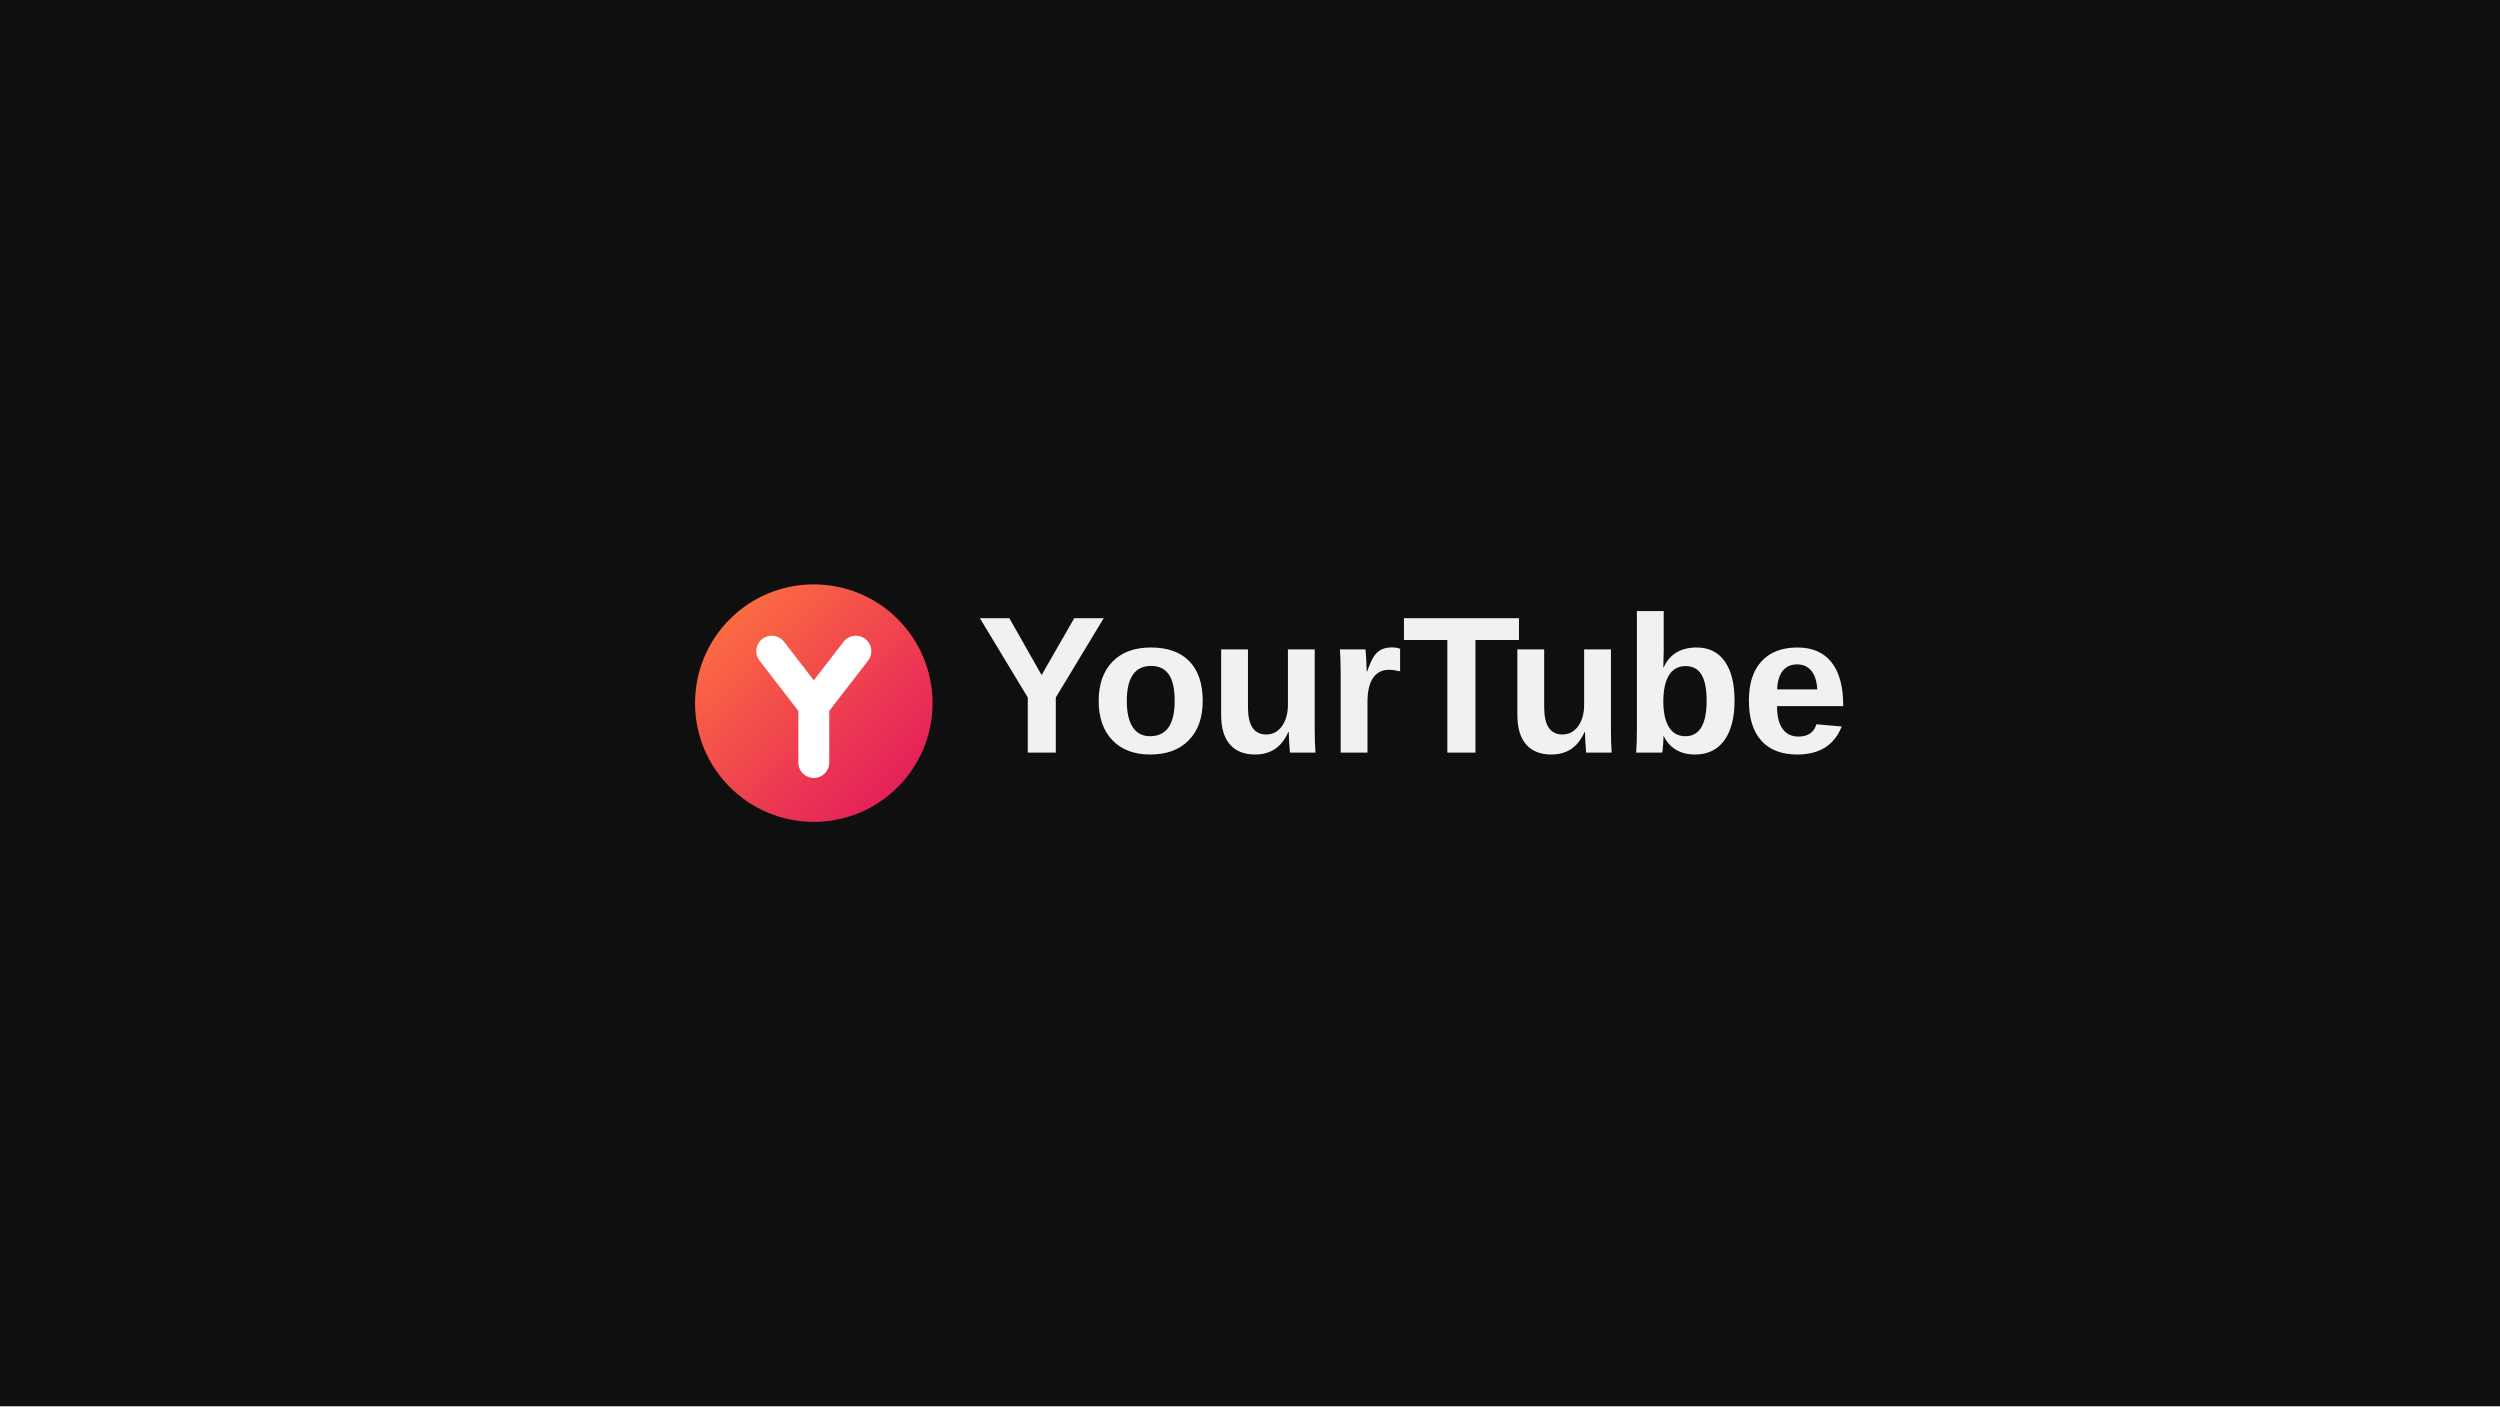
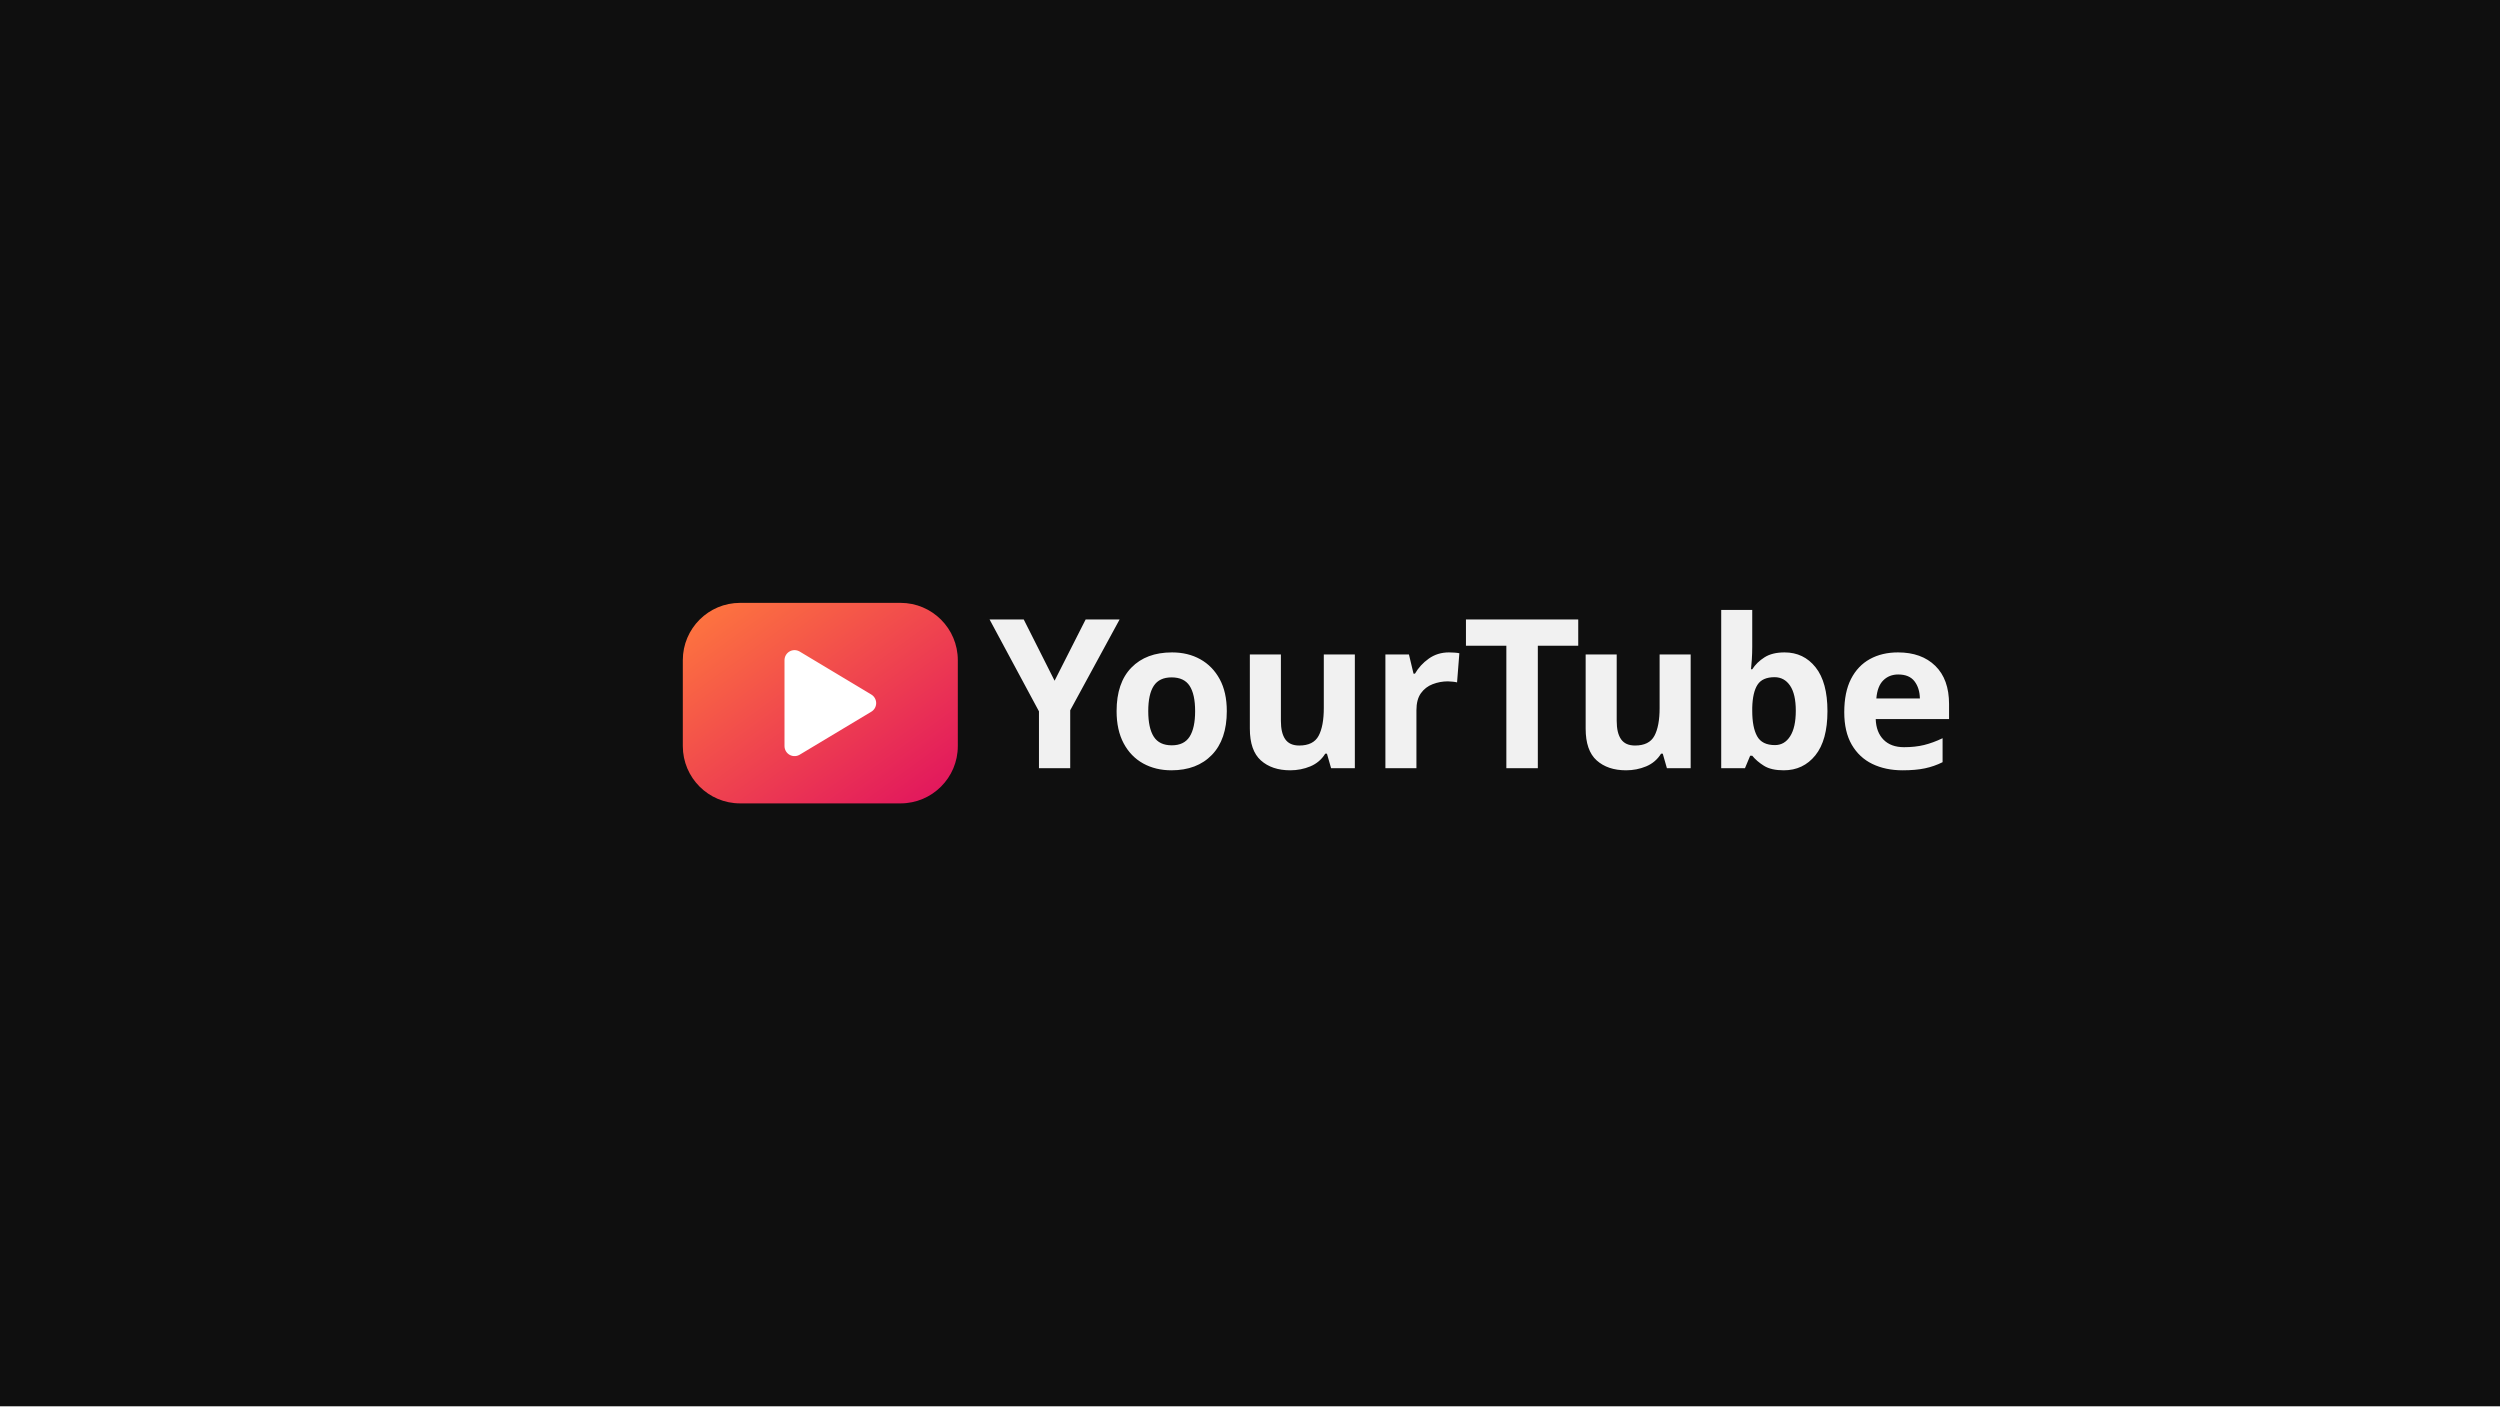
<svg xmlns="http://www.w3.org/2000/svg" width="1920" height="1080" viewBox="0 0 1920 1080">
+   <style>@font-face{font-family:YTRoboto;font-weight:700;src:url(__ROBOTO_BOLD__)}text{font-family:YTRoboto;font-weight:700;fill:#F1F1F1;letter-spacing:-1.5px}</style>
  <rect width="1920" height="1080" fill="#0F0F0F" />
-   <g transform="translate(530,445) scale(1.9)">
+   <g transform="translate(520,430) scale(2.2)">
    <defs>
      <linearGradient id="g" x1="0" y1="0" x2="1" y2="1">
        <stop offset="0" stop-color="#FF7A3D" />
        <stop offset="1" stop-color="#E0115F" />
      </linearGradient>
    </defs>
-     <circle cx="50" cy="50" r="48" fill="url(#g)" />
-     <path d="M33 29 L50 51 L67 29 M50 51 L50 74" fill="none" stroke="#fff" stroke-width="12.5" stroke-linecap="round" stroke-linejoin="round" />
+     <rect x="2" y="15" width="96" height="70" rx="20" fill="url(#g)" />
+     <path d="M41 35 L41 65 L66 50 Z" fill="#fff" stroke="#fff" stroke-width="7" stroke-linejoin="round" />
  </g>
-   <text x="750" y="578" font-size="150" font-family="-apple-system, 'SF Pro Display', 'Helvetica Neue', Arial, sans-serif" font-weight="700" fill="#F1F1F1" letter-spacing="-1">YourTube</text>
+   <text x="760" y="590" font-size="160">YourTube</text>
</svg>
